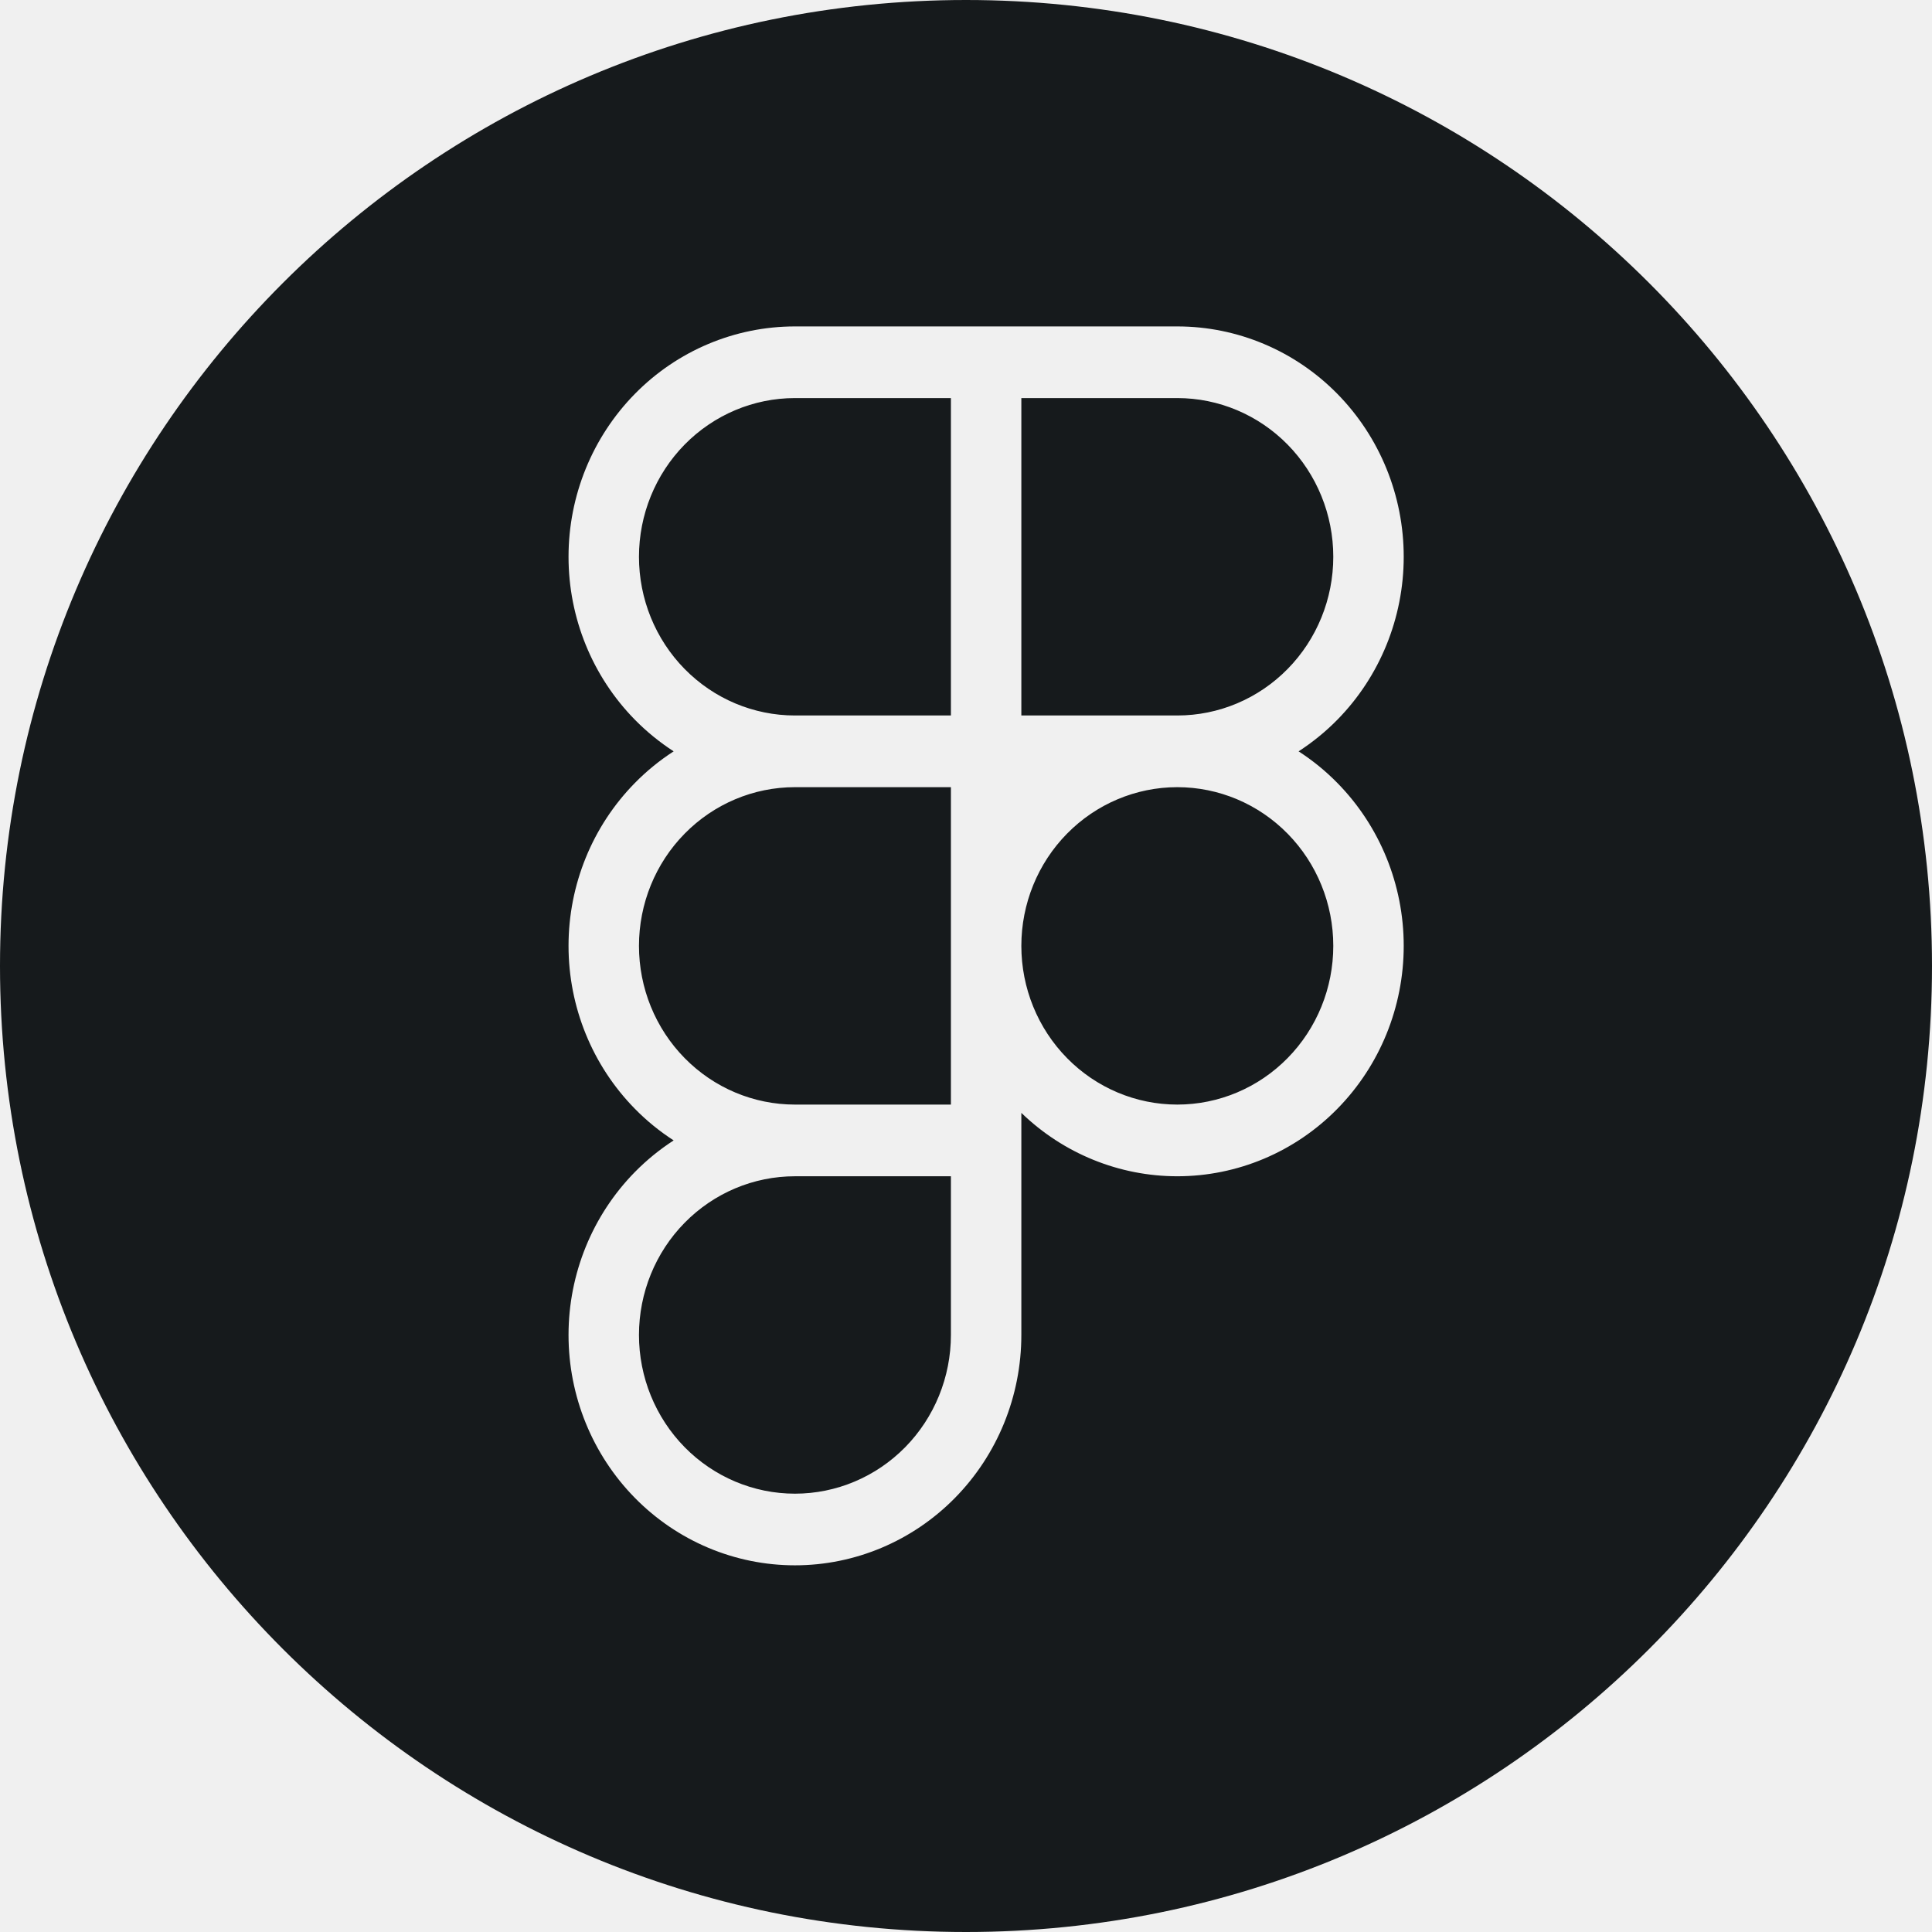
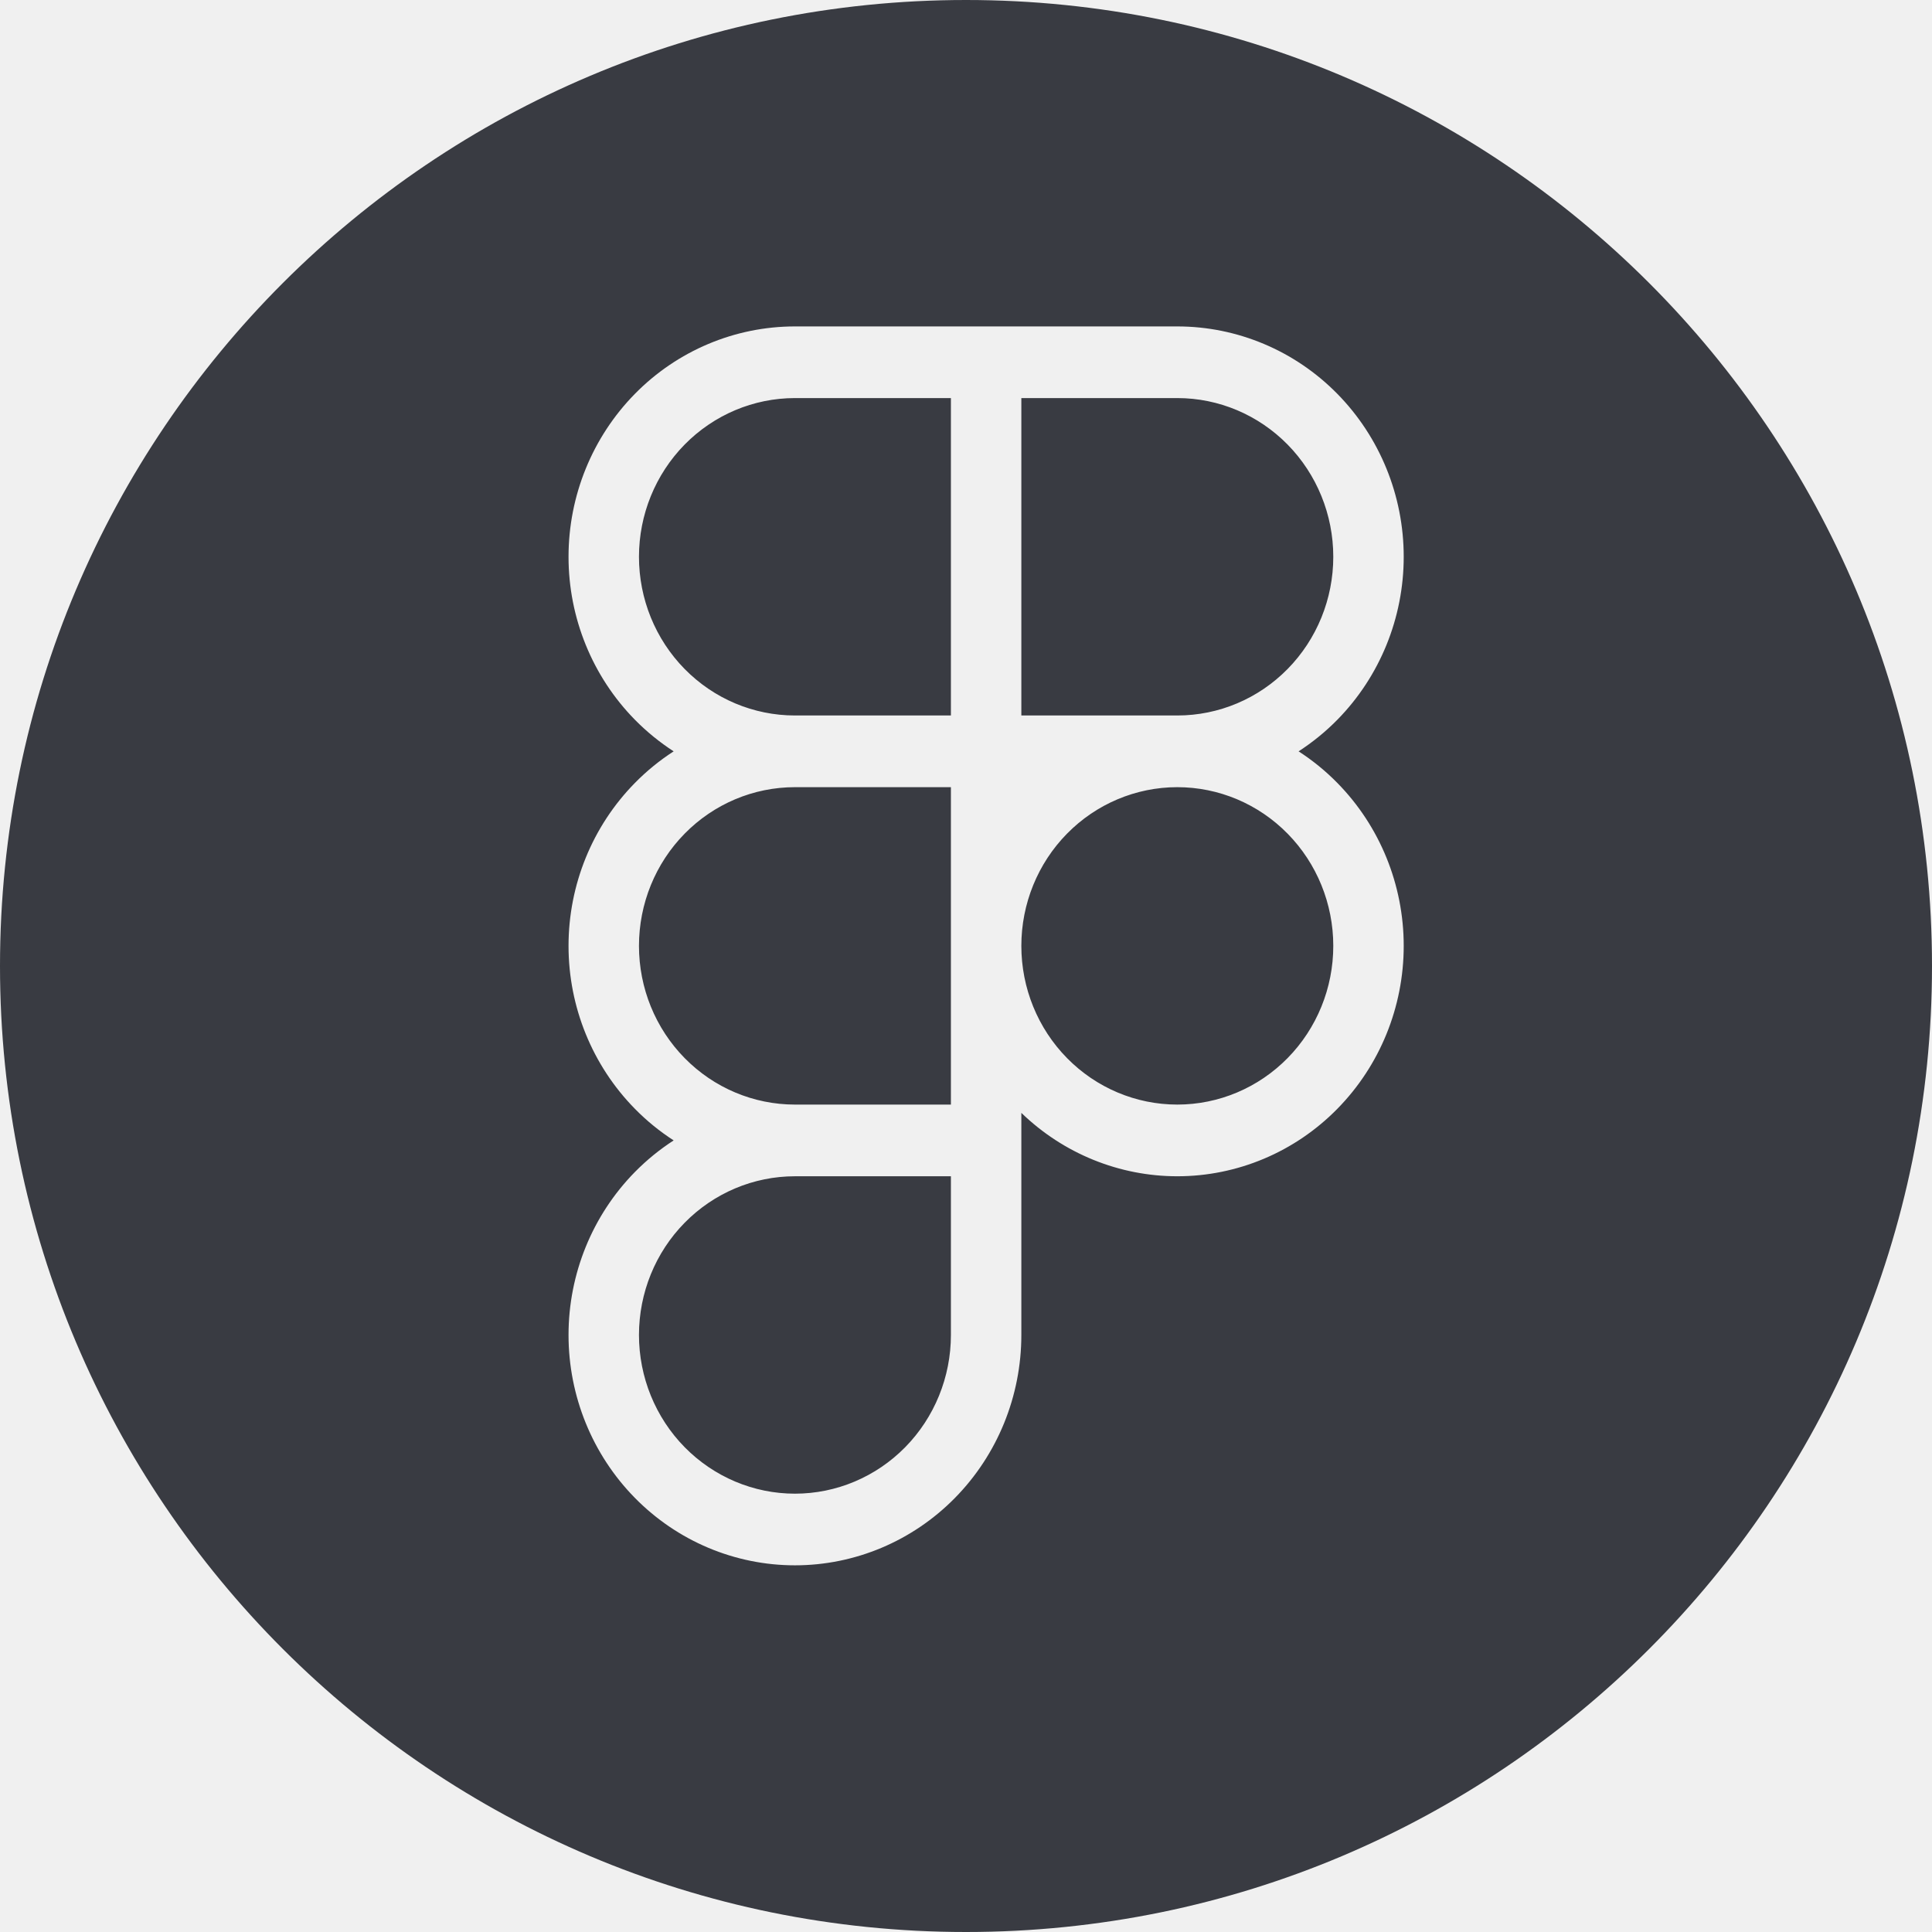
<svg xmlns="http://www.w3.org/2000/svg" width="48" height="48" viewBox="0 0 48 48" fill="none">
-   <g clip-path="url(#clip0_12_150)">
-     <mask id="mask0_12_150" style="mask-type:luminance" maskUnits="userSpaceOnUse" x="0" y="0" width="48" height="48">
+   <g clip-path="url(#clip0_3_21)">
+     <mask id="mask0_3_21" style="mask-type:luminance" maskUnits="userSpaceOnUse" x="0" y="0" width="48" height="48">
      <path d="M48 0H0V48H48V0Z" fill="white" />
    </mask>
-     <g mask="url(#mask0_12_150)">
-       <path fill-rule="evenodd" clip-rule="evenodd" d="M24 48C37.255 48 48 37.255 48 24C48 10.745 37.255 0 24 0C10.745 0 0 10.745 0 24C0 37.255 10.745 48 24 48ZM29.247 19.557H29.25C30.278 19.557 31.263 19.972 31.99 20.712C32.717 21.451 33.125 22.454 33.125 23.5C33.125 24.546 32.717 25.549 31.99 26.288C31.263 27.028 30.278 27.443 29.25 27.443C28.222 27.443 27.237 27.028 26.51 26.288C25.783 25.549 25.375 24.546 25.375 23.5C25.375 22.454 25.783 21.451 26.51 20.712C27.236 19.973 28.221 19.558 29.247 19.557ZM25.375 27.649C26.419 28.659 27.806 29.224 29.25 29.224C30.742 29.224 32.173 28.621 33.227 27.547C34.282 26.474 34.875 25.018 34.875 23.5C34.875 21.982 34.282 20.526 33.227 19.453C32.933 19.153 32.609 18.89 32.263 18.667C32.609 18.443 32.933 18.18 33.227 17.881C34.282 16.807 34.875 15.351 34.875 13.833C34.875 12.315 34.282 10.86 33.227 9.786C32.173 8.713 30.742 8.11 29.25 8.11H25.375H23.625H19.75C18.258 8.11 16.827 8.713 15.773 9.786C14.718 10.86 14.125 12.315 14.125 13.833C14.125 15.351 14.718 16.807 15.773 17.881C16.067 18.18 16.391 18.443 16.737 18.667C16.391 18.89 16.067 19.153 15.773 19.453C14.718 20.526 14.125 21.982 14.125 23.5C14.125 25.018 14.718 26.474 15.773 27.547C16.067 27.847 16.391 28.11 16.737 28.333C16.391 28.557 16.067 28.82 15.773 29.119C14.718 30.193 14.125 31.649 14.125 33.167C14.125 34.685 14.718 36.141 15.773 37.214C16.827 38.287 18.258 38.89 19.75 38.89C21.242 38.89 22.673 38.287 23.727 37.214C24.782 36.141 25.375 34.685 25.375 33.167V29.224V27.649ZM23.625 29.224H19.75C18.722 29.224 17.737 29.639 17.01 30.379C16.283 31.118 15.875 32.121 15.875 33.167C15.875 34.212 16.283 35.215 17.01 35.955C17.737 36.694 18.722 37.11 19.75 37.11C20.778 37.11 21.763 36.694 22.49 35.955C23.217 35.215 23.625 34.212 23.625 33.167V29.224ZM19.75 17.776H23.625V9.89H19.75C18.722 9.89 17.737 10.306 17.01 11.045C16.283 11.785 15.875 12.788 15.875 13.833C15.875 14.879 16.283 15.882 17.01 16.621C17.737 17.361 18.722 17.776 19.75 17.776ZM19.75 19.557C18.722 19.557 17.737 19.972 17.01 20.712C16.283 21.451 15.875 22.454 15.875 23.5C15.875 24.546 16.283 25.549 17.01 26.288C17.737 27.028 18.722 27.443 19.75 27.443H23.625V23.5V19.557H19.75ZM25.375 17.776H29.247H29.25C30.278 17.776 31.263 17.361 31.99 16.621C32.717 15.882 33.125 14.879 33.125 13.833C33.125 12.788 32.717 11.785 31.99 11.045C31.263 10.306 30.278 9.89 29.25 9.89H25.375V17.776Z" fill="#161A1C" />
+     <g mask="url(#mask0_3_21)">
+       <mask id="mask1_3_21" style="mask-type:luminance" maskUnits="userSpaceOnUse" x="0" y="0" width="48" height="48">
+         <path d="M48 0H0V48H48V0Z" fill="white" />
+       </mask>
+       <g mask="url(#mask1_3_21)">
+         <path fill-rule="evenodd" clip-rule="evenodd" d="M24 48C37.255 48 48 37.255 48 24C48 10.745 37.255 0 24 0C10.745 0 0 10.745 0 24C0 37.255 10.745 48 24 48ZM29.247 19.557H29.25C30.278 19.557 31.263 19.972 31.99 20.712C32.717 21.451 33.125 22.454 33.125 23.5C33.125 24.546 32.717 25.549 31.99 26.288C31.263 27.028 30.278 27.443 29.25 27.443C28.222 27.443 27.237 27.028 26.51 26.288C25.783 25.549 25.375 24.546 25.375 23.5C25.375 22.454 25.783 21.451 26.51 20.712C27.236 19.973 28.221 19.558 29.247 19.557ZM25.375 27.649C26.419 28.659 27.806 29.224 29.25 29.224C30.742 29.224 32.173 28.621 33.227 27.547C34.282 26.474 34.875 25.018 34.875 23.5C34.875 21.982 34.282 20.526 33.227 19.453C32.933 19.153 32.609 18.89 32.263 18.667C32.609 18.443 32.933 18.18 33.227 17.881C34.282 16.807 34.875 15.351 34.875 13.833C34.875 12.315 34.282 10.86 33.227 9.786C32.173 8.713 30.742 8.11 29.25 8.11H25.375H23.625H19.75C18.258 8.11 16.827 8.713 15.773 9.786C14.718 10.86 14.125 12.315 14.125 13.833C14.125 15.351 14.718 16.807 15.773 17.881C16.067 18.18 16.391 18.443 16.737 18.667C16.391 18.89 16.067 19.153 15.773 19.453C14.718 20.526 14.125 21.982 14.125 23.5C14.125 25.018 14.718 26.474 15.773 27.547C16.067 27.847 16.391 28.11 16.737 28.333C16.391 28.557 16.067 28.82 15.773 29.119C14.718 30.193 14.125 31.649 14.125 33.167C14.125 34.685 14.718 36.141 15.773 37.214C16.827 38.287 18.258 38.89 19.75 38.89C21.242 38.89 22.673 38.287 23.727 37.214C24.782 36.141 25.375 34.685 25.375 33.167V29.224V27.649ZM23.625 29.224H19.75C18.722 29.224 17.737 29.639 17.01 30.379C16.283 31.118 15.875 32.121 15.875 33.167C15.875 34.212 16.283 35.215 17.01 35.955C17.737 36.694 18.722 37.11 19.75 37.11C20.778 37.11 21.763 36.694 22.49 35.955C23.217 35.215 23.625 34.212 23.625 33.167V29.224ZM19.75 17.776H23.625V9.89H19.75C18.722 9.89 17.737 10.306 17.01 11.045C16.283 11.785 15.875 12.788 15.875 13.833C15.875 14.879 16.283 15.882 17.01 16.621C17.737 17.361 18.722 17.776 19.75 17.776ZM19.75 19.557C18.722 19.557 17.737 19.972 17.01 20.712C16.283 21.451 15.875 22.454 15.875 23.5C15.875 24.546 16.283 25.549 17.01 26.288C17.737 27.028 18.722 27.443 19.75 27.443H23.625V23.5V19.557H19.75ZM25.375 17.776H29.247H29.25C30.278 17.776 31.263 17.361 31.99 16.621C32.717 15.882 33.125 14.879 33.125 13.833C33.125 12.788 32.717 11.785 31.99 11.045C31.263 10.306 30.278 9.89 29.25 9.89H25.375V17.776Z" fill="#393B42" />
+       </g>
    </g>
  </g>
  <defs>
-     <clipPath id="clip0_12_150">
+     <clipPath id="clip0_3_21">
      <rect width="48" height="48" fill="white" />
    </clipPath>
  </defs>
</svg>
